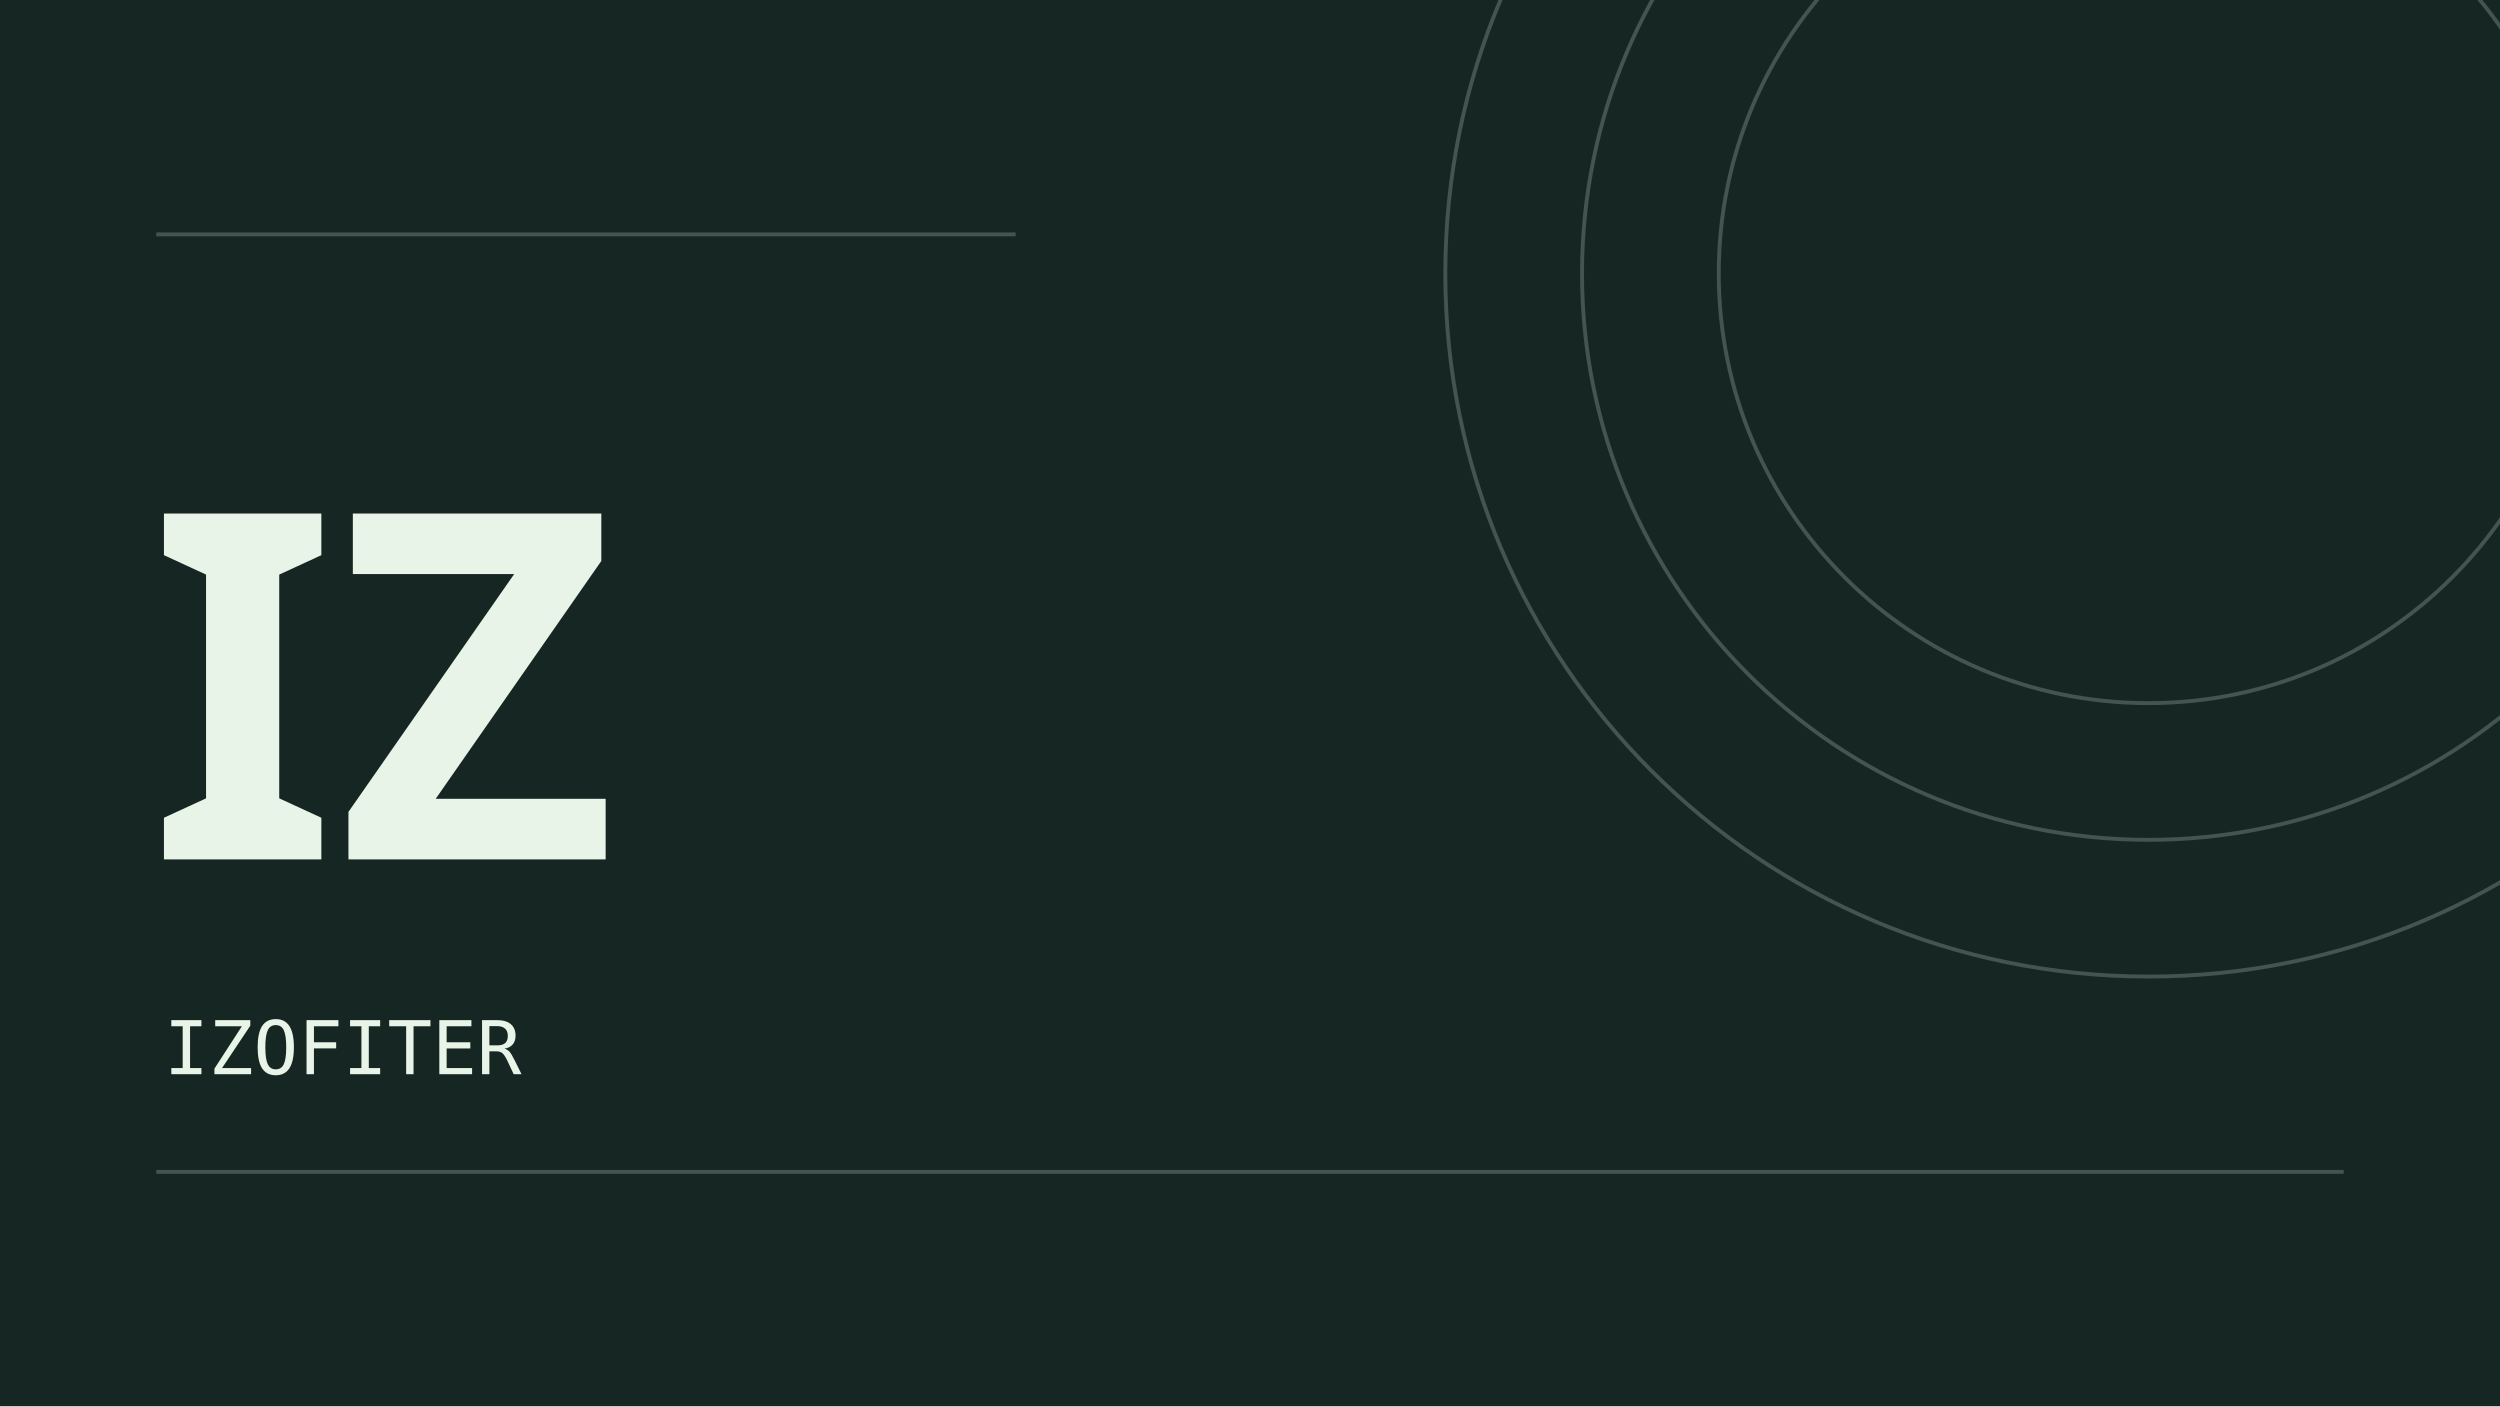
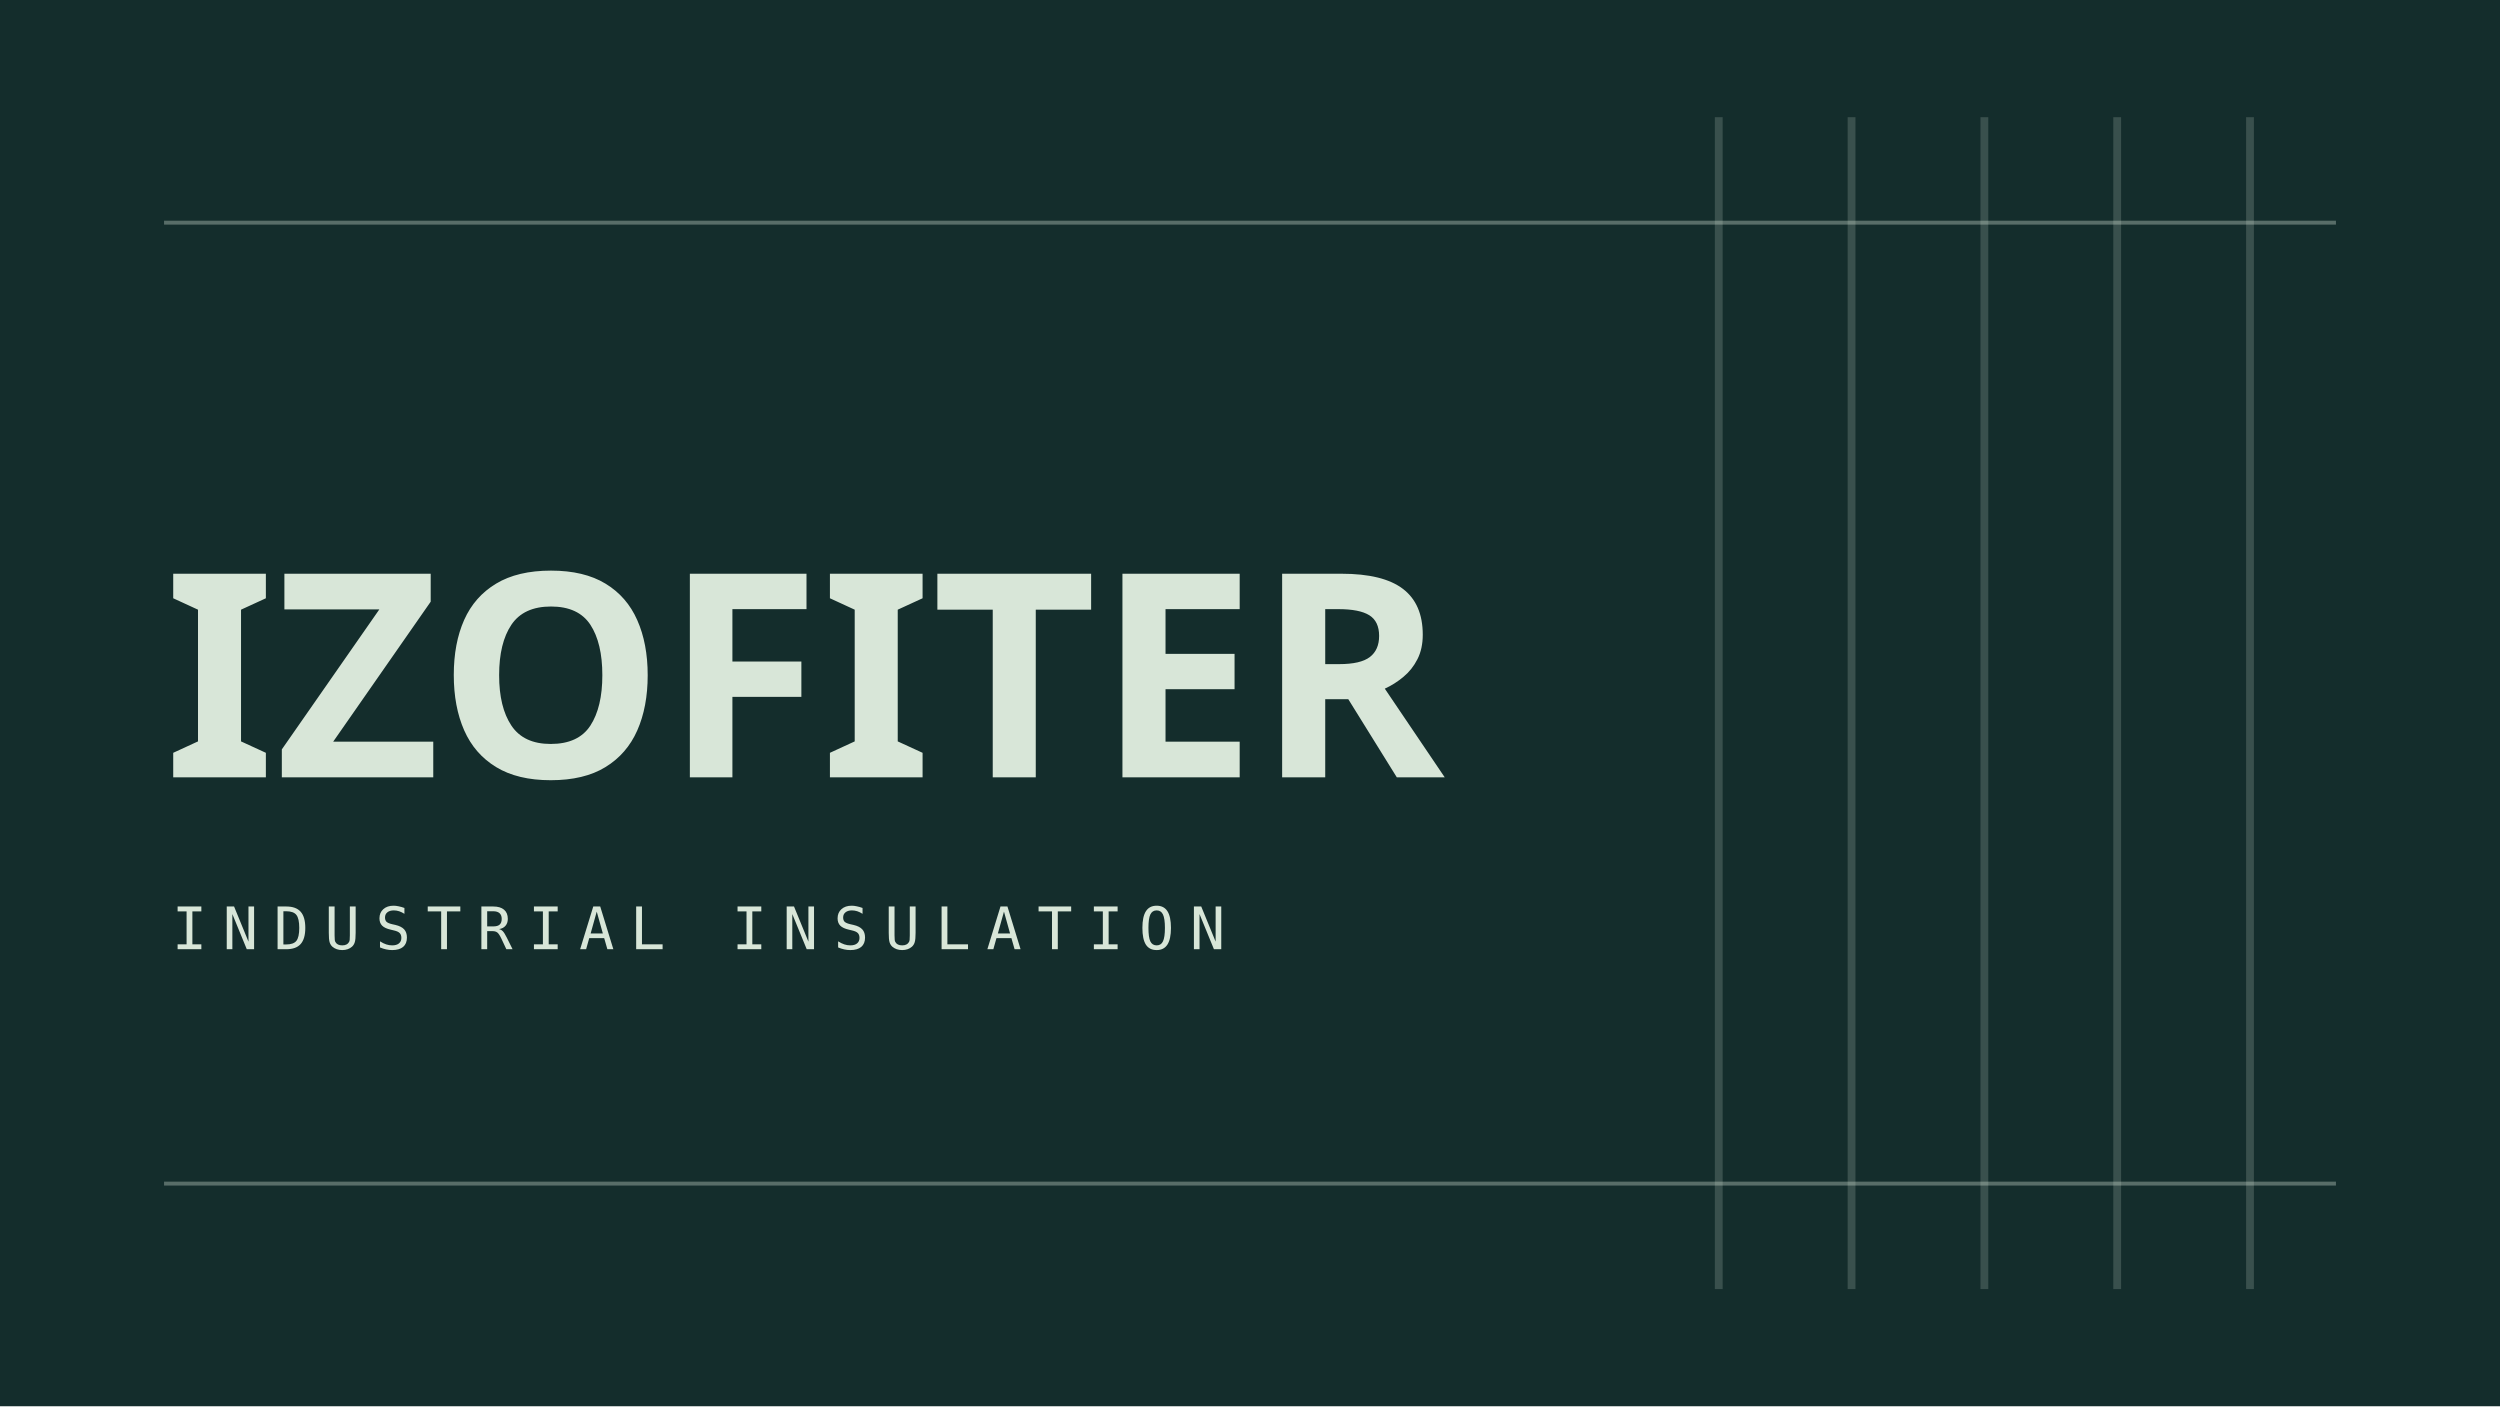
<svg xmlns="http://www.w3.org/2000/svg" viewBox="0 0 640 360">
-   <rect width="640" height="360" fill="#162622" />
-   <g fill="none" stroke="#e8f4e8" opacity=".22">
-     <circle cx="550" cy="70" r="180" />
-     <circle cx="550" cy="70" r="145" />
-     <circle cx="550" cy="70" r="110" />
-     <path d="M40 300H600M40 60H260" />
-   </g>
-   <text x="38" y="220" fill="#e8f4e8" font-family="sans-serif" font-weight="700" font-size="124">IZ</text>
-   <text x="42" y="275" fill="#e8f4e8" font-family="monospace" font-size="19">IZOFITER</text>
+   <rect width="640" height="360" fill="#142d2c" />
+   <path d="M440 30v300m34-300v300m34-300v300m34-300v300m34-300v300" stroke="#d8e6d8" fill="none" opacity=".19" stroke-width="2" />
+   <path d="M42 57h556M42 303h556" stroke="#d8e6d8" opacity=".35" />
+   <text x="42" y="199" fill="#d8e6d8" font-family="sans-serif" font-weight="700" font-size="73">IZOFITER</text>
+   <text x="44" y="243" fill="#d8e6d8" font-family="monospace" letter-spacing="4" font-size="15">INDUSTRIAL INSULATION</text>
</svg>
